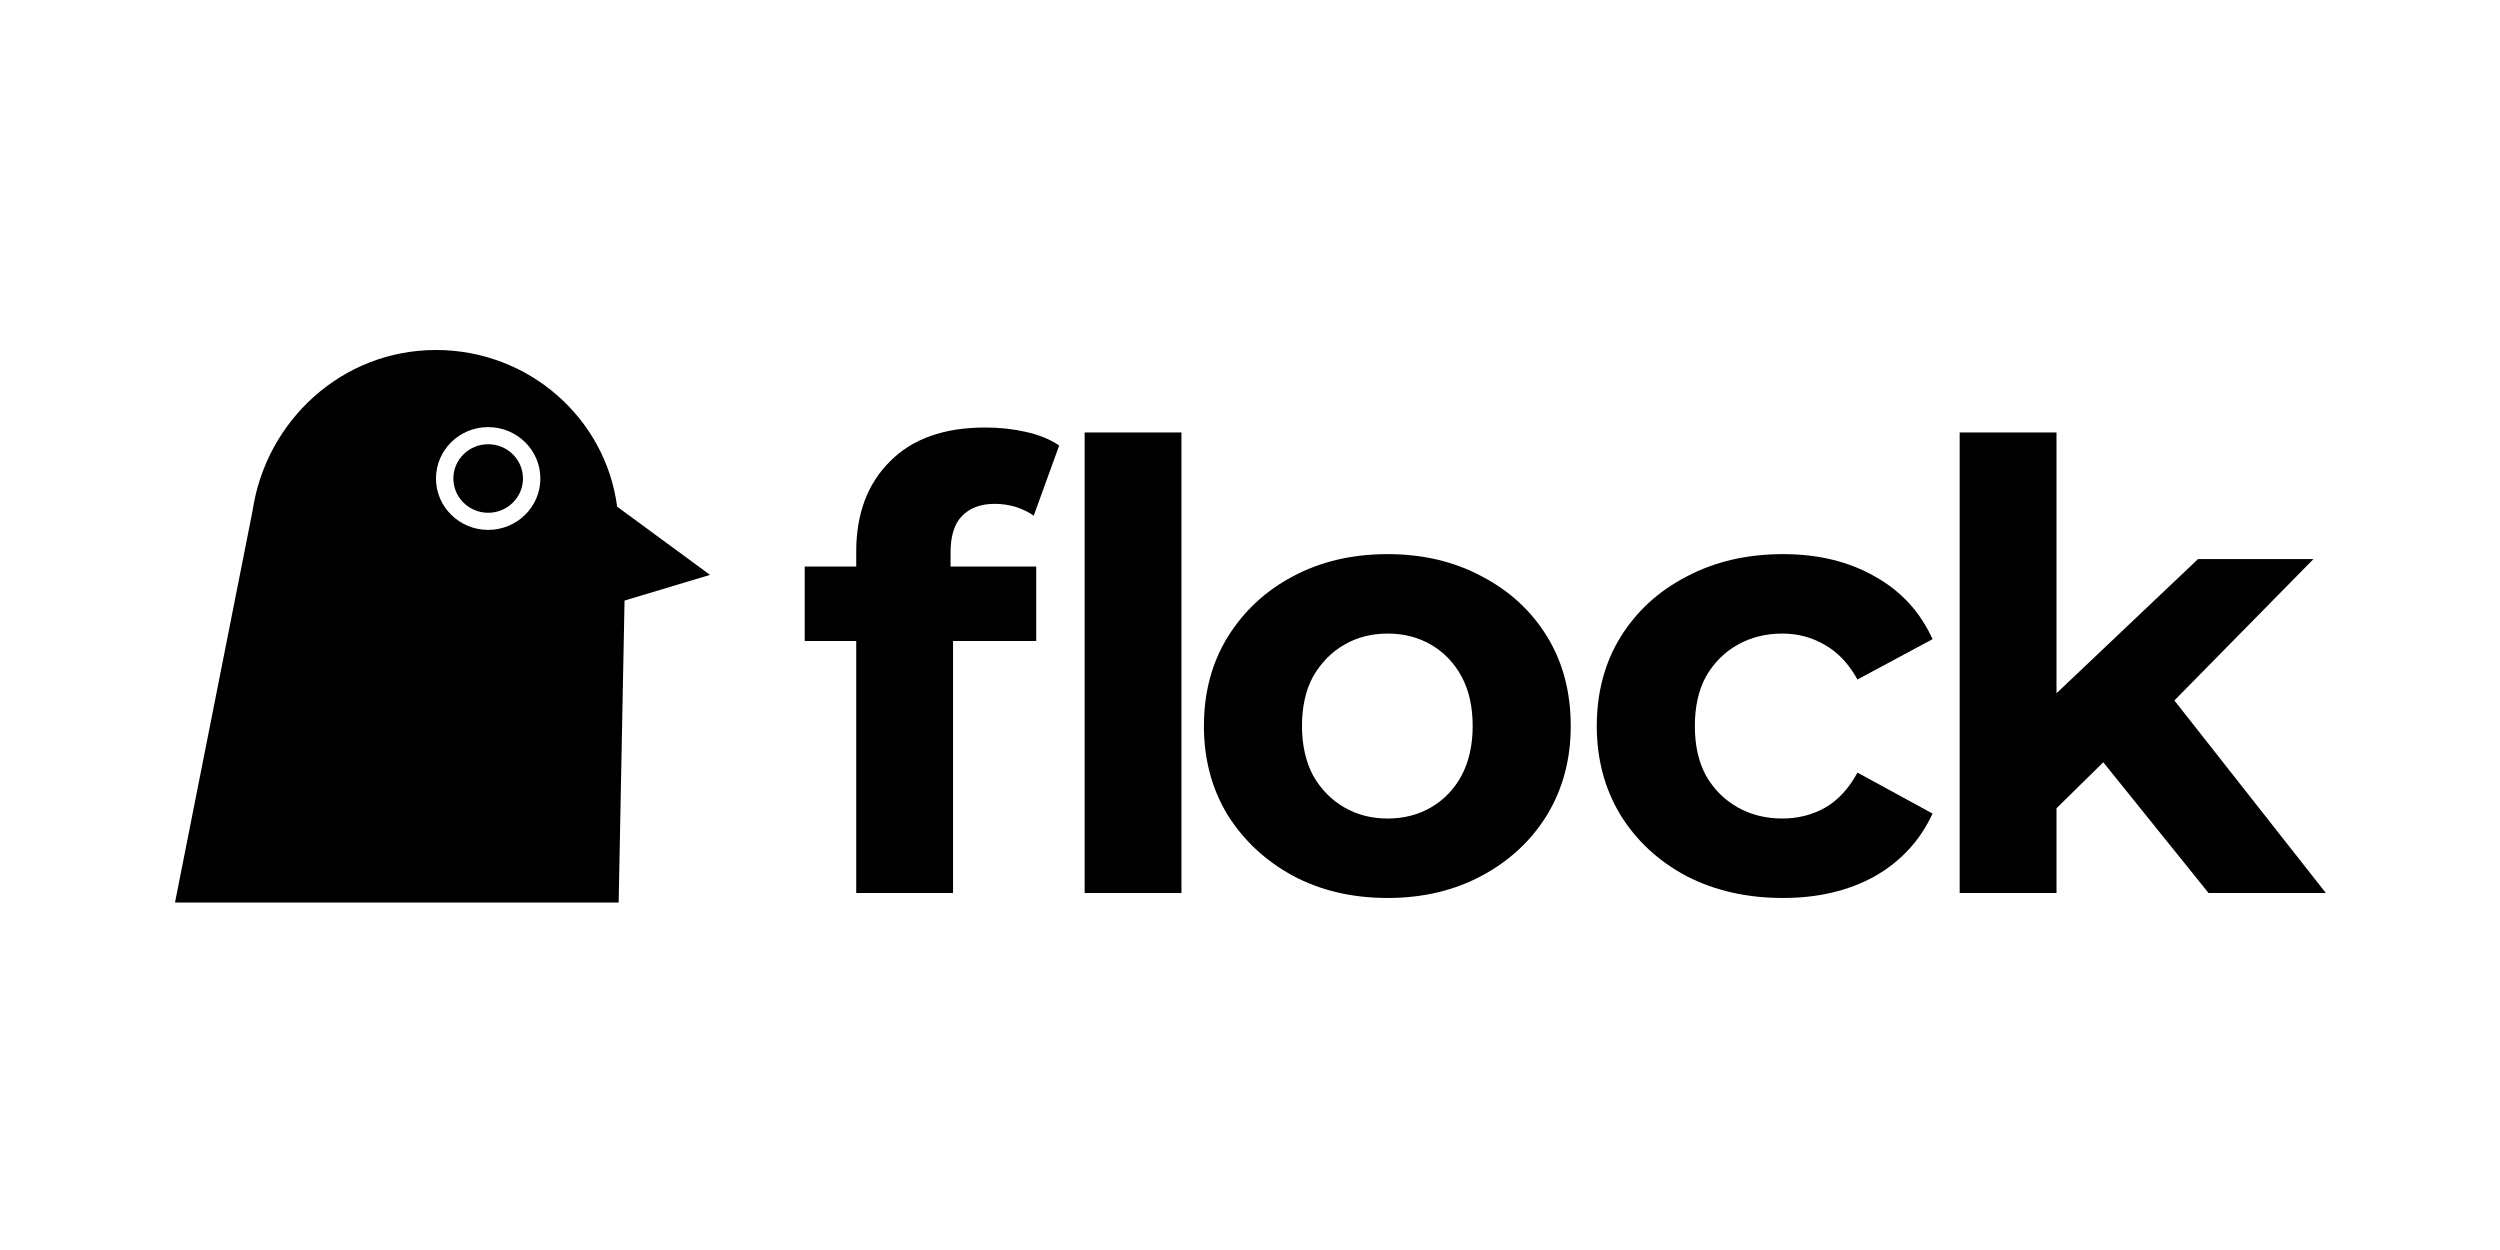
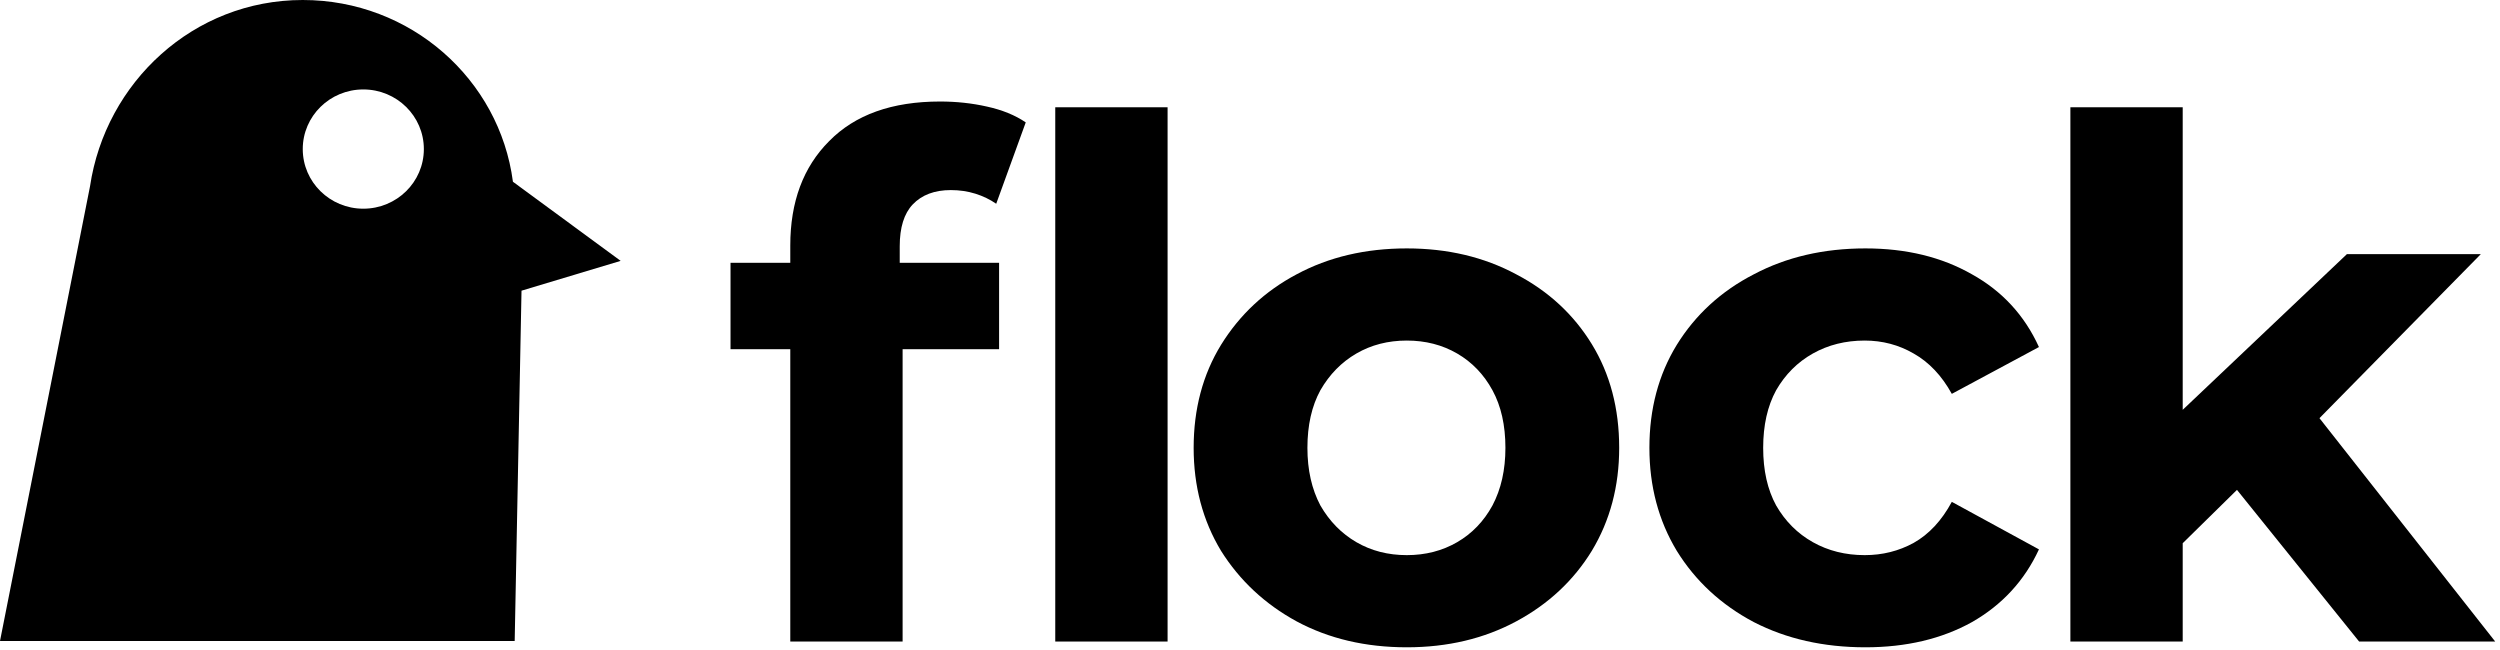
- <svg xmlns="http://www.w3.org/2000/svg" width="500" height="250" viewBox="0 0 500 250" fill="none">
-   <path d="M97.634 102.553C101.478 102.553 104.593 99.484 104.593 95.7C104.593 91.915 101.478 88.846 97.634 88.846C93.791 88.846 90.675 91.915 90.675 95.7C90.675 99.484 93.791 102.553 97.634 102.553Z" fill="black" />
-   <path fill-rule="evenodd" clip-rule="evenodd" d="M87.195 70C105.775 70 121.116 83.657 123.43 101.333L142 114.974L124.909 120.114L123.732 180.508H35L50.519 102.124C53.187 84.203 68.339 70 87.195 70ZM97.634 105.979C103.399 105.979 108.073 101.377 108.073 95.7C108.073 90.022 103.399 85.42 97.634 85.42C91.869 85.42 87.195 90.022 87.195 95.7C87.195 101.377 91.869 105.979 97.634 105.979Z" fill="black" />
-   <path fill-rule="evenodd" clip-rule="evenodd" d="M277.529 110.824C284.563 110.825 290.853 112.314 296.397 115.293C301.942 118.19 306.286 122.204 309.431 127.334C312.575 132.465 314.148 138.423 314.148 145.209C314.148 151.83 312.575 157.747 309.431 162.96C306.286 168.091 301.942 172.146 296.397 175.125C290.853 178.104 284.563 179.594 277.529 179.594C270.412 179.594 264.081 178.104 258.536 175.125C253.074 172.146 248.73 168.091 245.503 162.96C242.358 157.747 240.785 151.83 240.785 145.209C240.785 138.506 242.358 132.589 245.503 127.458C248.73 122.245 253.074 118.19 258.536 115.293C264.081 112.314 270.412 110.824 277.529 110.824ZM277.529 126.713C274.302 126.713 271.405 127.458 268.84 128.947C266.274 130.437 264.205 132.548 262.633 135.279C261.143 138.009 260.398 141.32 260.398 145.209C260.398 149.016 261.143 152.326 262.633 155.14C264.205 157.871 266.274 159.981 268.84 161.471C271.405 162.96 274.302 163.705 277.529 163.705C280.756 163.705 283.652 162.96 286.218 161.471C288.783 159.981 290.811 157.871 292.301 155.14C293.79 152.326 294.535 149.016 294.535 145.209C294.535 141.32 293.79 138.009 292.301 135.279C290.811 132.548 288.783 130.437 286.218 128.947C283.652 127.458 280.756 126.713 277.529 126.713Z" fill="black" />
-   <path d="M356.598 110.824C363.632 110.824 369.755 112.314 374.969 115.293C380.182 118.19 384.031 122.369 386.514 127.83L371.493 135.9C369.755 132.755 367.562 130.437 364.914 128.947C362.349 127.458 359.535 126.713 356.474 126.713C353.163 126.713 350.184 127.458 347.536 128.947C344.888 130.437 342.777 132.548 341.205 135.279C339.715 138.009 338.971 141.32 338.971 145.209C338.971 149.099 339.715 152.409 341.205 155.14C342.777 157.871 344.888 159.981 347.536 161.471C350.184 162.96 353.164 163.705 356.474 163.705C359.535 163.705 362.349 163.002 364.914 161.595C367.562 160.105 369.755 157.746 371.493 154.519L386.514 162.712C384.031 168.091 380.182 172.27 374.969 175.249C369.755 178.146 363.632 179.594 356.598 179.594C349.398 179.594 342.984 178.146 337.356 175.249C331.729 172.27 327.302 168.174 324.074 162.96C320.93 157.747 319.357 151.83 319.357 145.209C319.357 138.506 320.93 132.589 324.074 127.458C327.302 122.245 331.729 118.19 337.356 115.293C342.984 112.314 349.398 110.824 356.598 110.824Z" fill="black" />
-   <path d="M197.065 85.501C199.879 85.501 202.568 85.791 205.134 86.37C207.782 86.95 210.016 87.859 211.837 89.101L206.747 103.128C205.671 102.383 204.471 101.804 203.147 101.39C201.823 100.976 200.416 100.77 198.927 100.77C196.113 100.77 193.92 101.597 192.348 103.252C190.858 104.825 190.113 107.225 190.113 110.452V113.307H207.244V128.203H190.61V178.601H171.245V128.203H160.942V113.307H171.245V110.327C171.245 102.797 173.48 96.797 177.948 92.328C182.417 87.777 188.79 85.501 197.065 85.501Z" fill="black" />
-   <path d="M236.291 178.601H216.927V86.494H236.291V178.601Z" fill="black" />
-   <path d="M411.299 138.654L439.6 111.818H462.689L434.876 140.093L465.173 178.601H441.711L420.654 152.453L411.299 161.651V178.601H391.934V86.494H411.299V138.654Z" fill="black" />
+ <svg xmlns="http://www.w3.org/2000/svg" width="431" height="112" viewBox="0 0 431 112" fill="none">
+   <path fill-rule="evenodd" clip-rule="evenodd" d="M52.195 0C70.775 0 86.116 13.657 88.43 31.333L107 44.974L89.909 50.114L88.732 110.508H0L15.519 32.124C18.187 14.203 33.339 0 52.195 0ZM62.634 35.979C68.4 35.979 73.073 31.377 73.073 25.7C73.073 20.022 68.4 15.42 62.634 15.42C56.869 15.42 52.195 20.022 52.195 25.7C52.195 31.377 56.869 35.979 62.634 35.979Z" fill="black" />
+   <path fill-rule="evenodd" clip-rule="evenodd" d="M242.529 42.825C249.563 42.825 255.853 44.314 261.397 47.293C266.942 50.19 271.286 54.203 274.431 59.334C277.575 64.465 279.148 70.423 279.148 77.209C279.148 83.83 277.575 89.747 274.431 94.96C271.286 100.091 266.942 104.146 261.397 107.125C255.853 110.104 249.563 111.594 242.529 111.594C235.412 111.594 229.081 110.104 223.536 107.125C218.074 104.146 213.73 100.091 210.503 94.96C207.358 89.747 205.785 83.83 205.785 77.209C205.785 70.506 207.358 64.589 210.503 59.458C213.73 54.245 218.074 50.19 223.536 47.293C229.081 44.314 235.412 42.825 242.529 42.825ZM242.529 58.713C239.302 58.713 236.405 59.458 233.84 60.947C231.274 62.437 229.205 64.548 227.633 67.279C226.143 70.01 225.398 73.32 225.398 77.209C225.398 81.016 226.143 84.326 227.633 87.14C229.205 89.871 231.274 91.981 233.84 93.471C236.405 94.96 239.302 95.705 242.529 95.705C245.756 95.705 248.652 94.96 251.218 93.471C253.783 91.981 255.811 89.871 257.301 87.14C258.79 84.326 259.535 81.016 259.535 77.209C259.535 73.32 258.79 70.01 257.301 67.279C255.811 64.548 253.783 62.437 251.218 60.947C248.652 59.458 245.756 58.713 242.529 58.713Z" fill="black" />
+   <path d="M321.598 42.825C328.632 42.825 334.755 44.314 339.969 47.293C345.182 50.19 349.031 54.369 351.514 59.83L336.493 67.9C334.755 64.755 332.562 62.437 329.914 60.947C327.349 59.458 324.535 58.713 321.474 58.713C318.164 58.713 315.184 59.458 312.536 60.947C309.888 62.437 307.777 64.548 306.205 67.279C304.715 70.01 303.971 73.32 303.971 77.209C303.971 81.099 304.715 84.409 306.205 87.14C307.777 89.871 309.888 91.981 312.536 93.471C315.184 94.96 318.164 95.705 321.474 95.705C324.535 95.705 327.349 95.002 329.914 93.595C332.562 92.105 334.755 89.746 336.493 86.519L351.514 94.712C349.031 100.091 345.182 104.27 339.969 107.249C334.755 110.146 328.632 111.594 321.598 111.594C314.398 111.594 307.984 110.146 302.356 107.249C296.729 104.27 292.302 100.174 289.074 94.96C285.93 89.747 284.357 83.83 284.357 77.209C284.357 70.506 285.93 64.589 289.074 59.458C292.302 54.245 296.729 50.19 302.356 47.293C307.984 44.314 314.398 42.825 321.598 42.825Z" fill="black" />
+   <path d="M162.065 17.501C164.879 17.501 167.568 17.791 170.134 18.37C172.782 18.95 175.016 19.86 176.837 21.101L171.747 35.128C170.671 34.383 169.471 33.804 168.147 33.39C166.823 32.976 165.416 32.77 163.927 32.77C161.113 32.77 158.92 33.597 157.348 35.252C155.858 36.825 155.113 39.225 155.113 42.452V45.307H172.244V60.203H155.61V110.601H136.245V60.203H125.942V45.307H136.245V42.327C136.245 34.797 138.479 28.797 142.948 24.328C147.417 19.777 153.79 17.501 162.065 17.501Z" fill="black" />
+   <path d="M201.291 110.601H181.927V18.494H201.291V110.601Z" fill="black" />
+   <path d="M376.299 70.654L404.601 43.818H427.689L399.876 72.093L430.173 110.601H406.711L385.654 84.453L376.299 93.651V110.601H356.934V18.494H376.299V70.654Z" fill="black" />
</svg>
